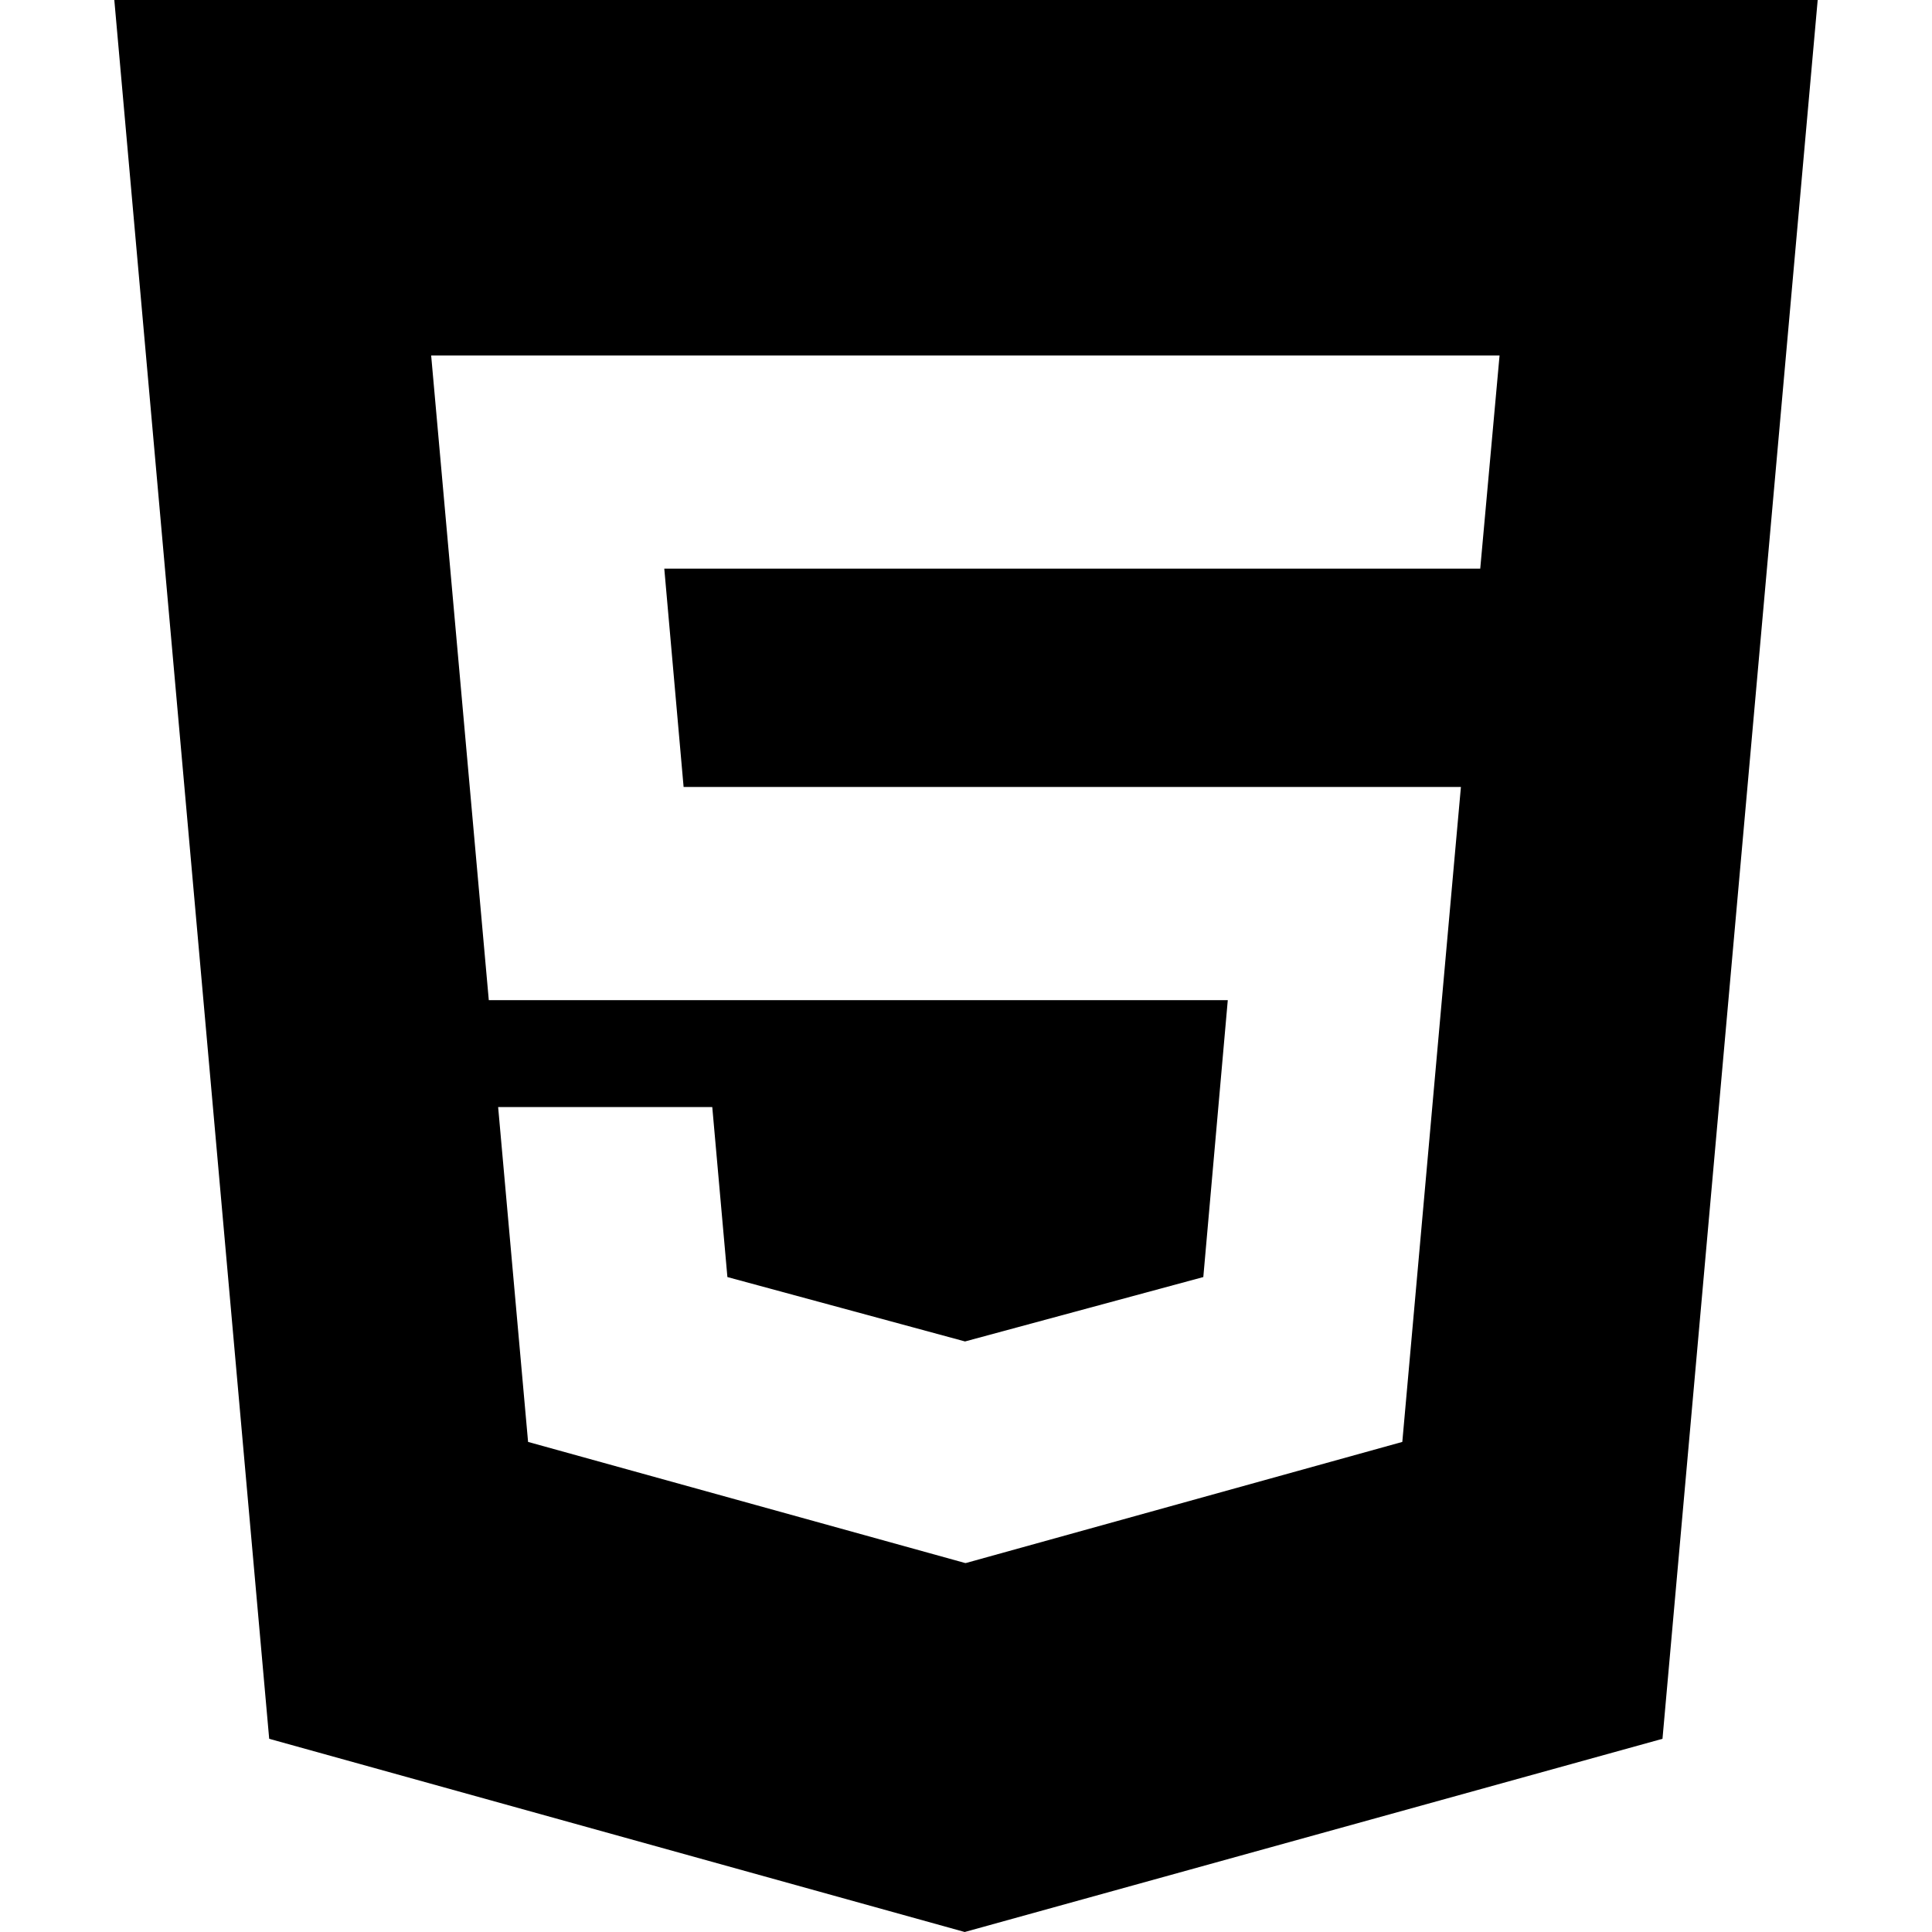
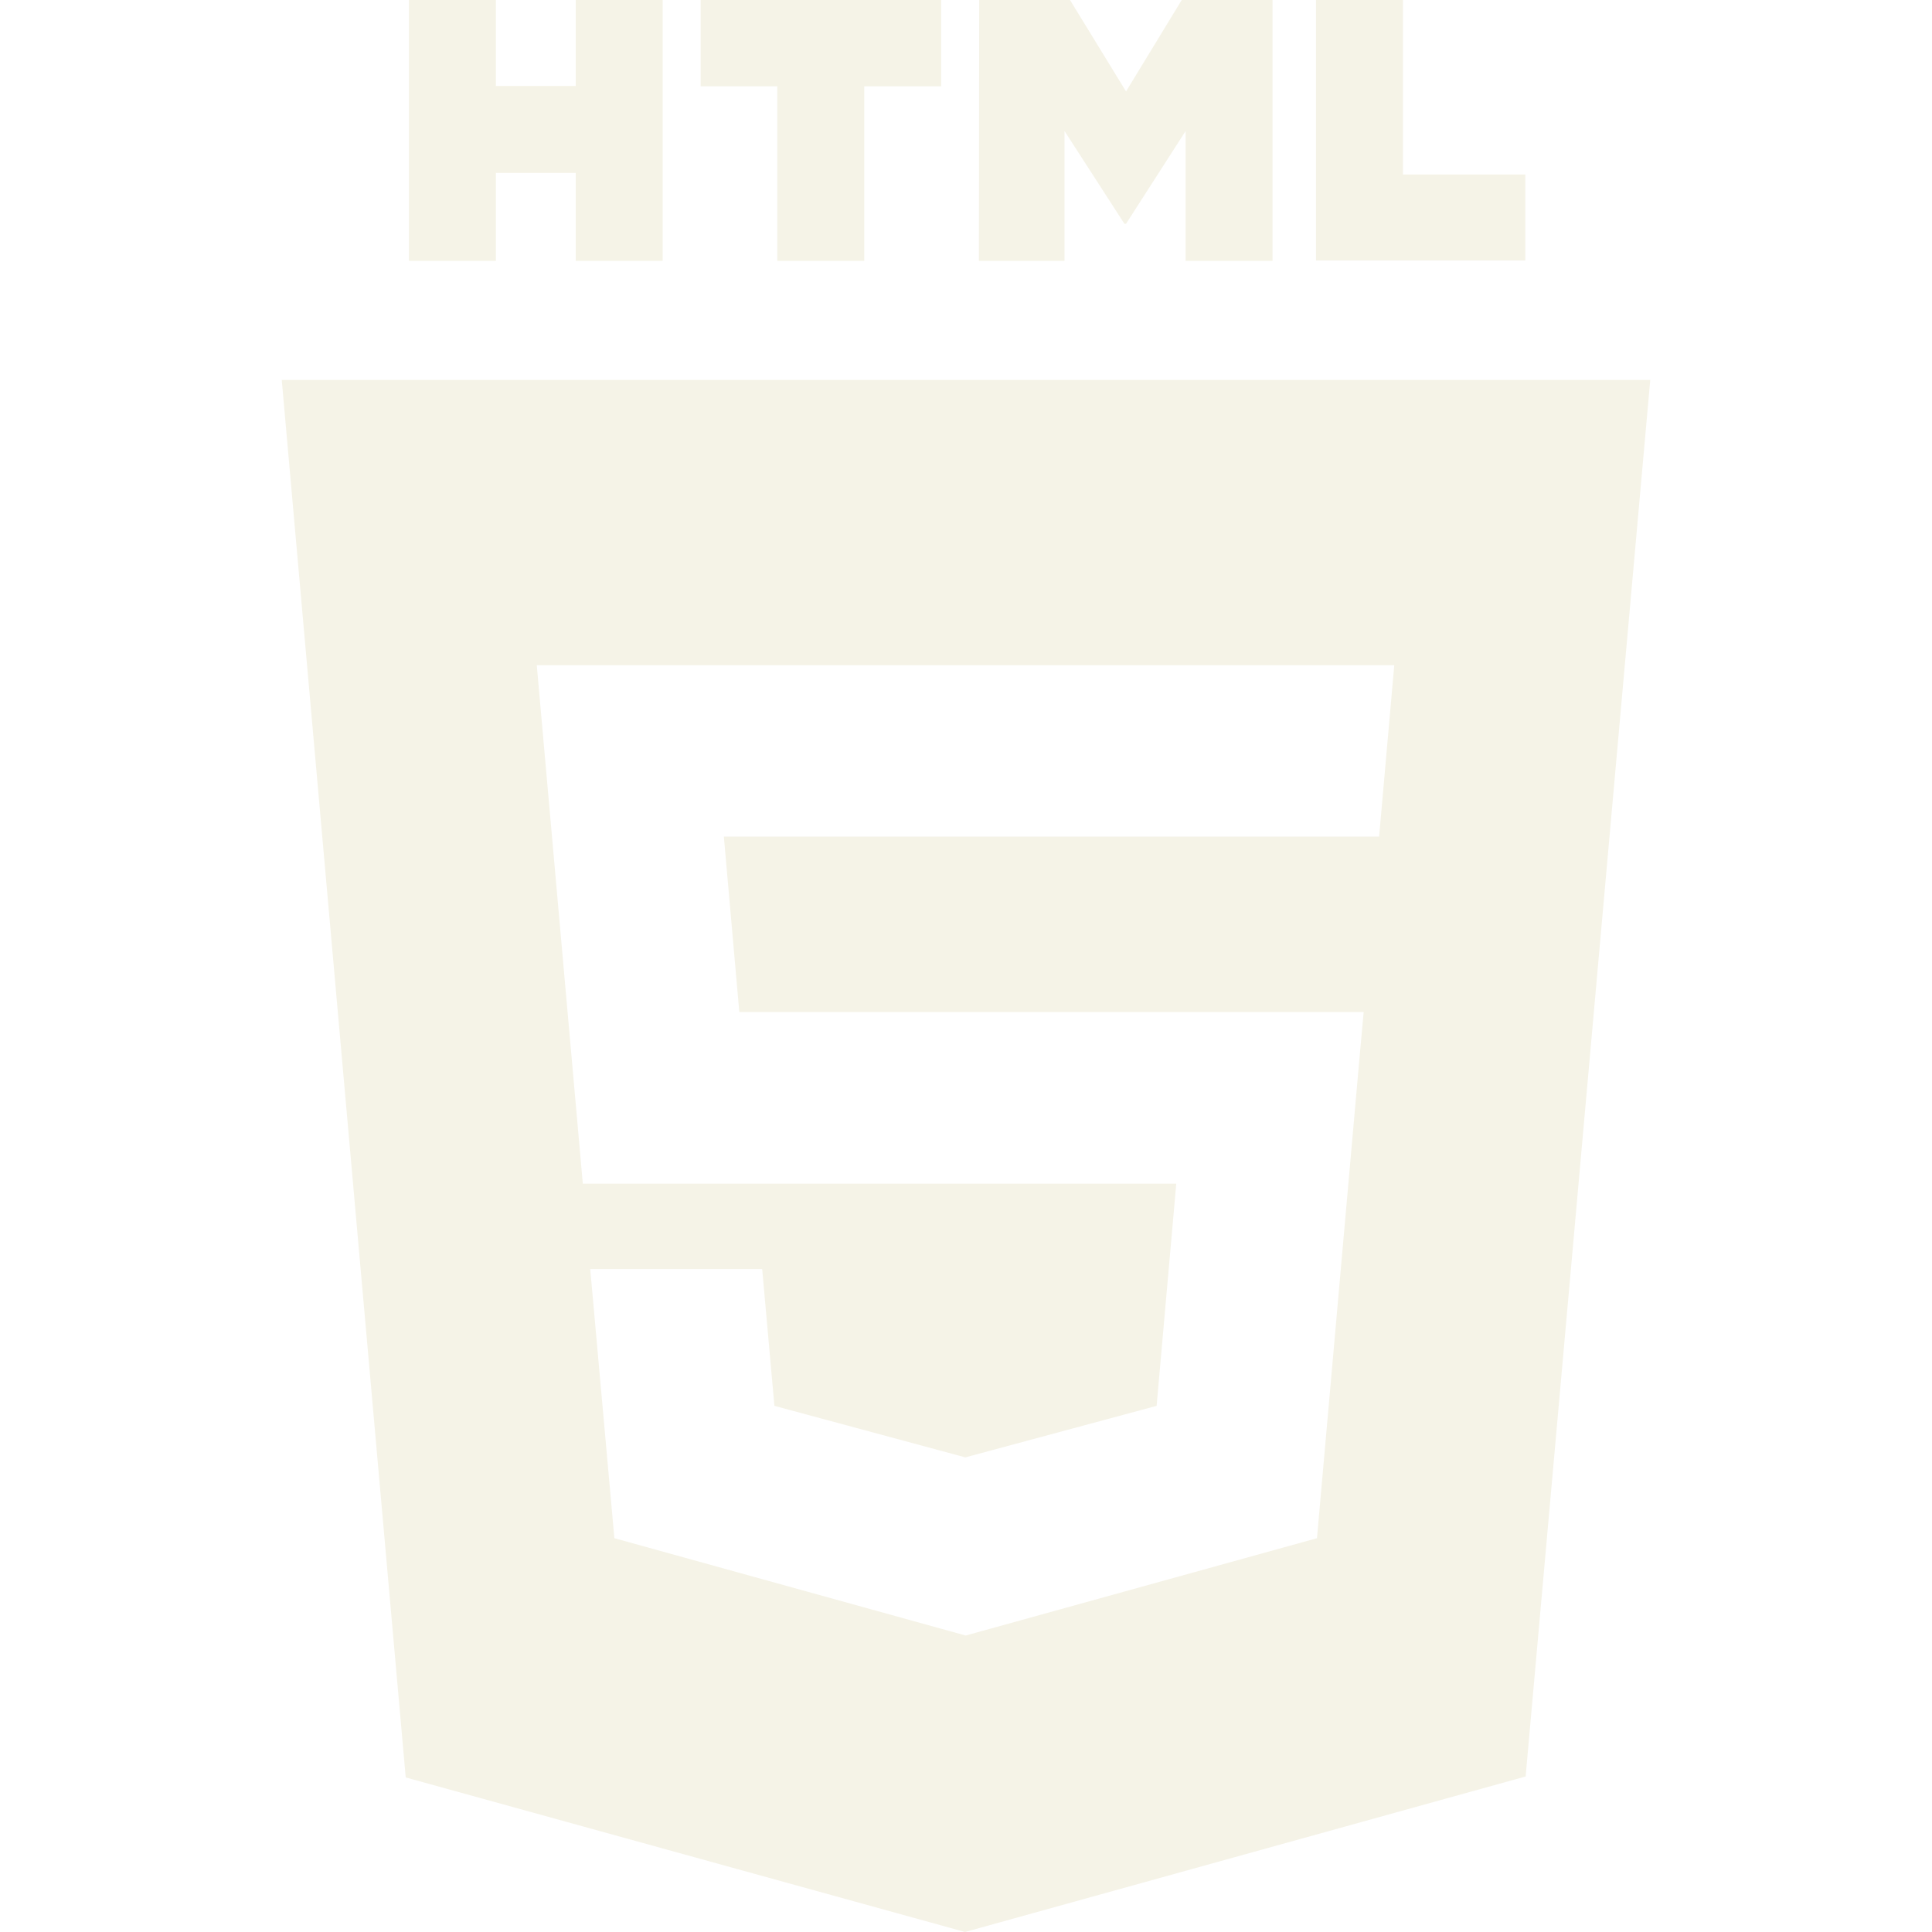
- <svg xmlns="http://www.w3.org/2000/svg" fill="none" viewBox="0 0 600 600">
-   <path fill="#000" d="M516.3 540 564.5 0h-529l48.1 540 216 60zm-310-363.4 6 67.8h241.4l-1.6 17.8-16.6 185.6L300 485.4h-.3L164 447.8l-9.3-104h66.5l4.7 52.8 73.8 20 74-20 7.6-86H151.8l-17.9-200.2h331.8l-6 66.2z" />
+ <svg xmlns="http://www.w3.org/2000/svg" width="600" height="600" viewBox="0 0 600 600" fill="none">
+   <path d="M127 0H154V26.7H178.8V0H205.8V81H178.8V53.7H154V81H127V0ZM241.4 26.8H217.6V0H292.3V26.8H268.4V81H241.4V26.8ZM304.1 0H332.3L349.7 28.4L367 0H395.2V81H368.2V40.7L349.7 69.5H349.2L330.6 40.7V81H304L304.1 0ZM408.7 0H435.7V54.2H473.7V80.9H408.7V0ZM473.8 551.7L512.5 118H87.5L126 552L299.7 600L473.8 551.7ZM224.8 259.8L229.6 314.3H423.5L422.2 328.6L409 477.7L300 507.9H299.8L190.8 477.7L183.3 394.1H236.7L240.5 436.6L299.8 452.6L359.2 436.6L365.3 367.6H181L166.7 206.6H433L428.3 259.8H224.8Z" fill="#F5F3E7" />
</svg>
